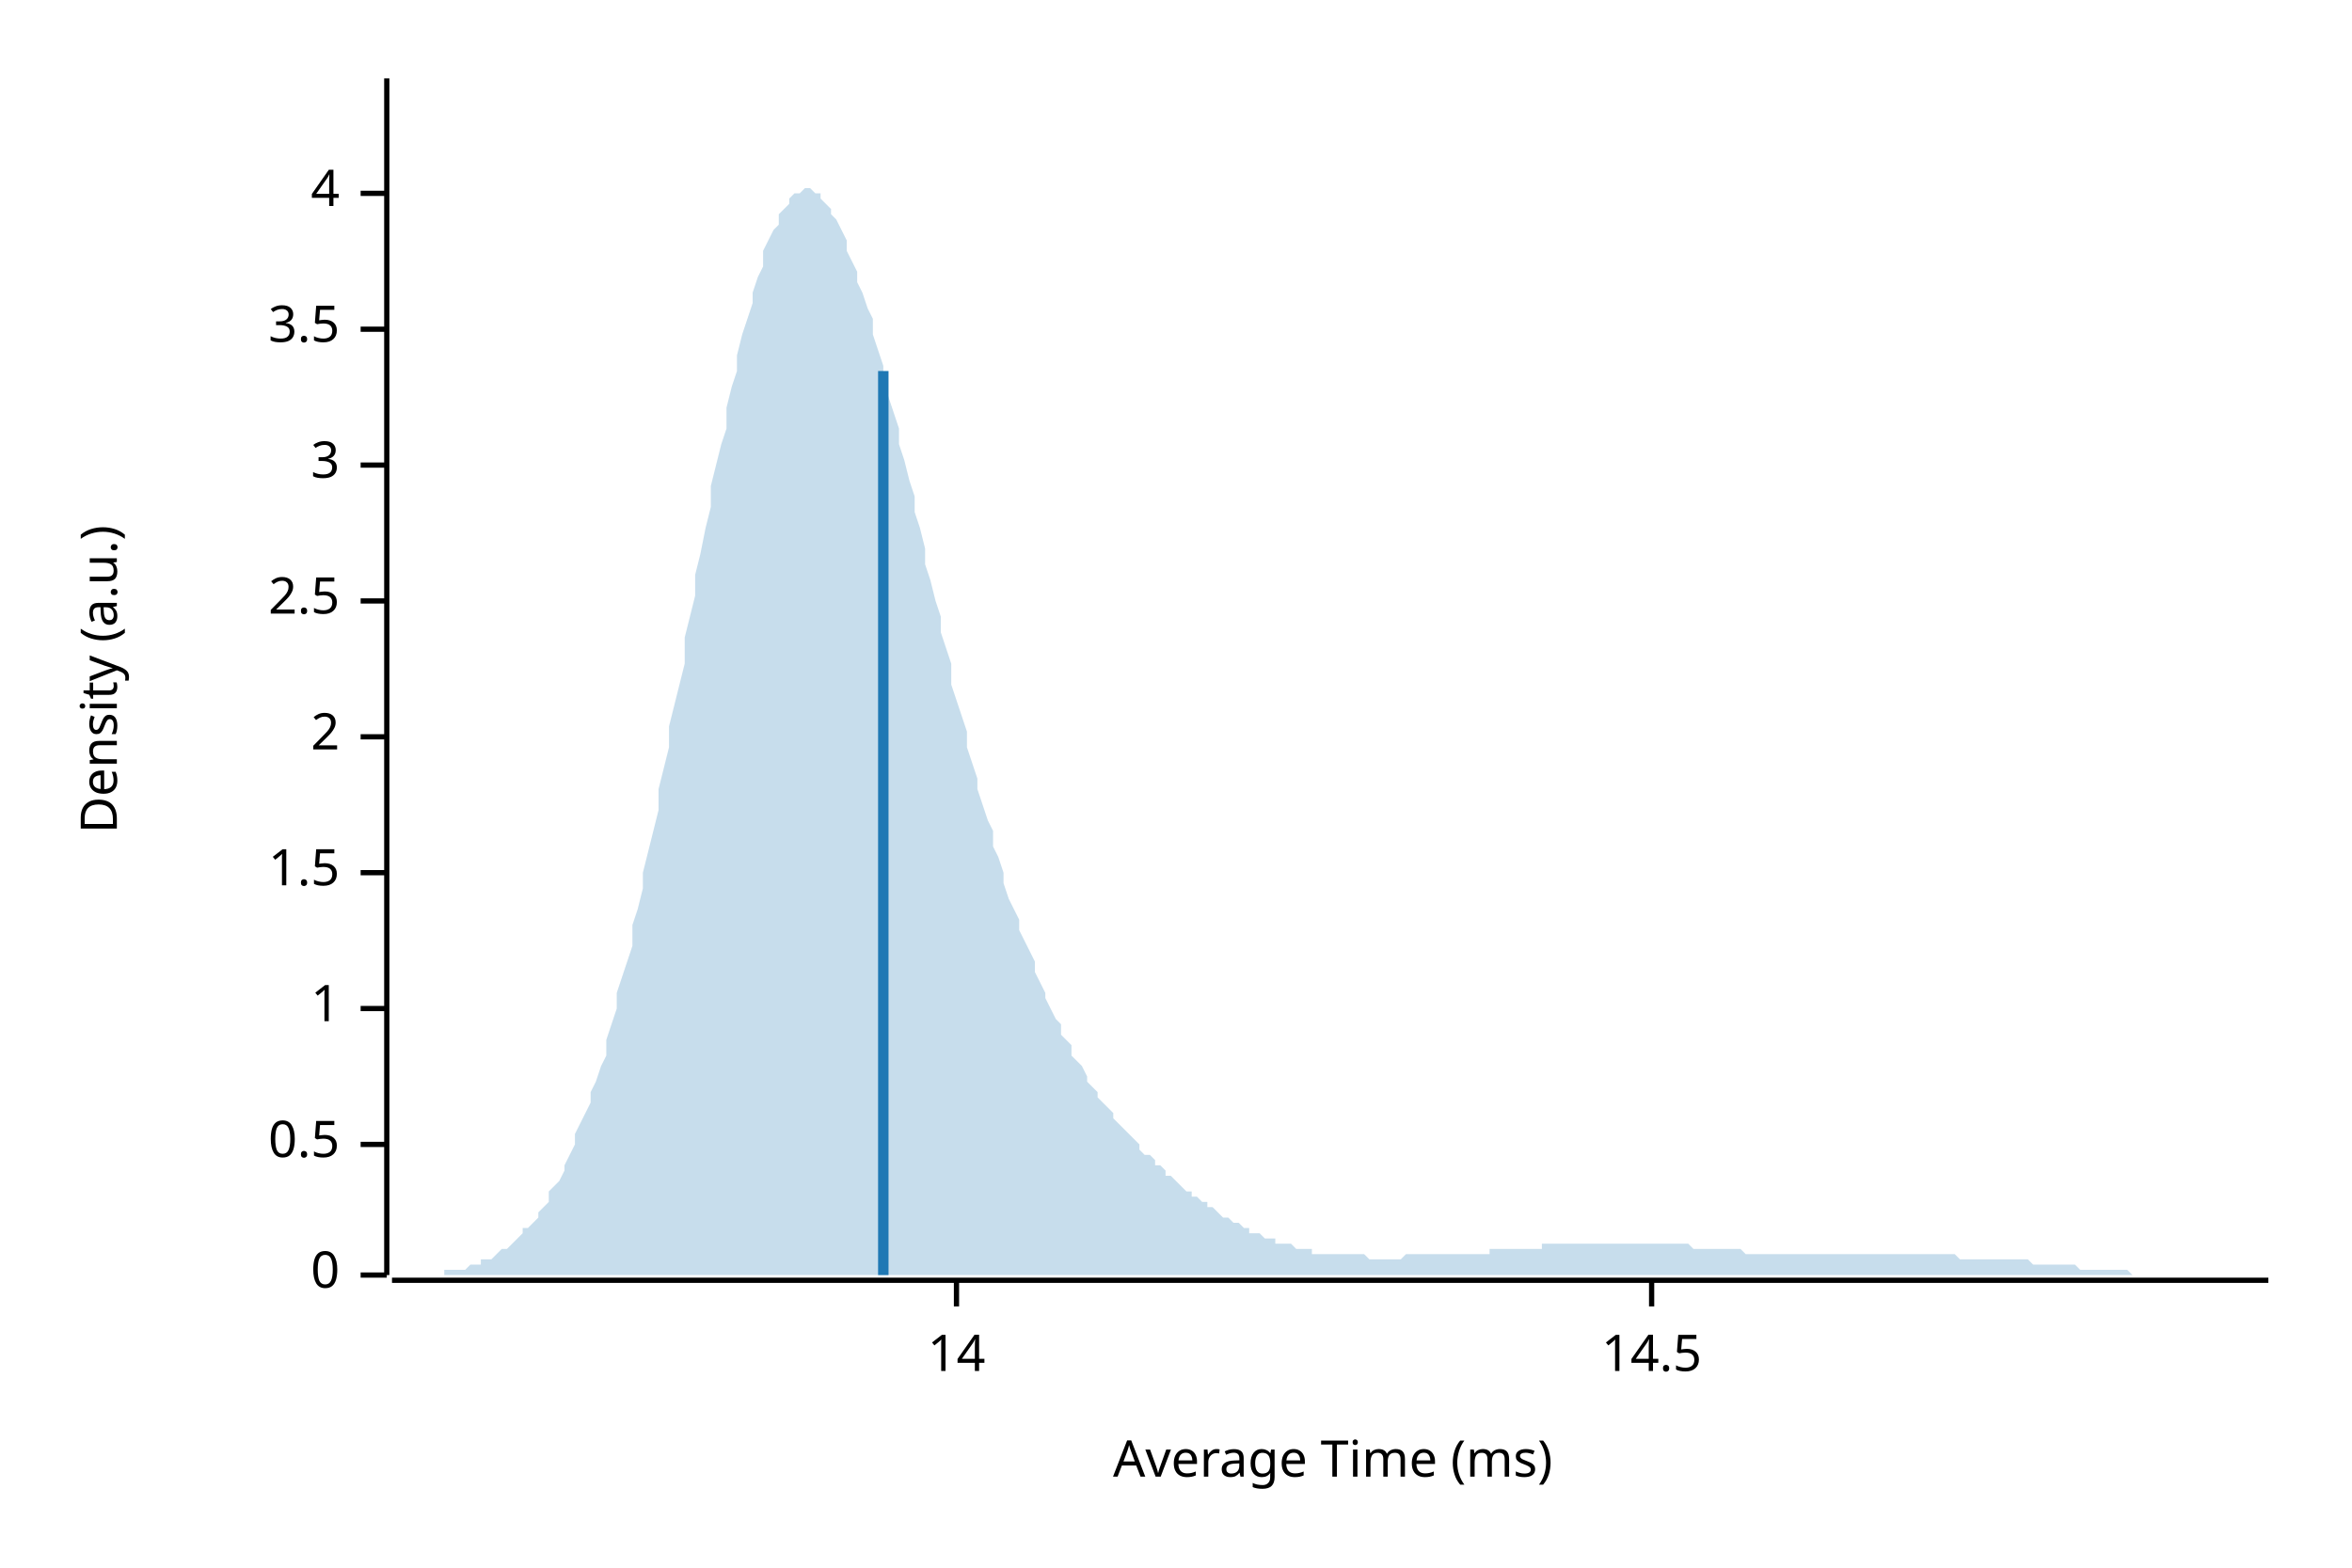
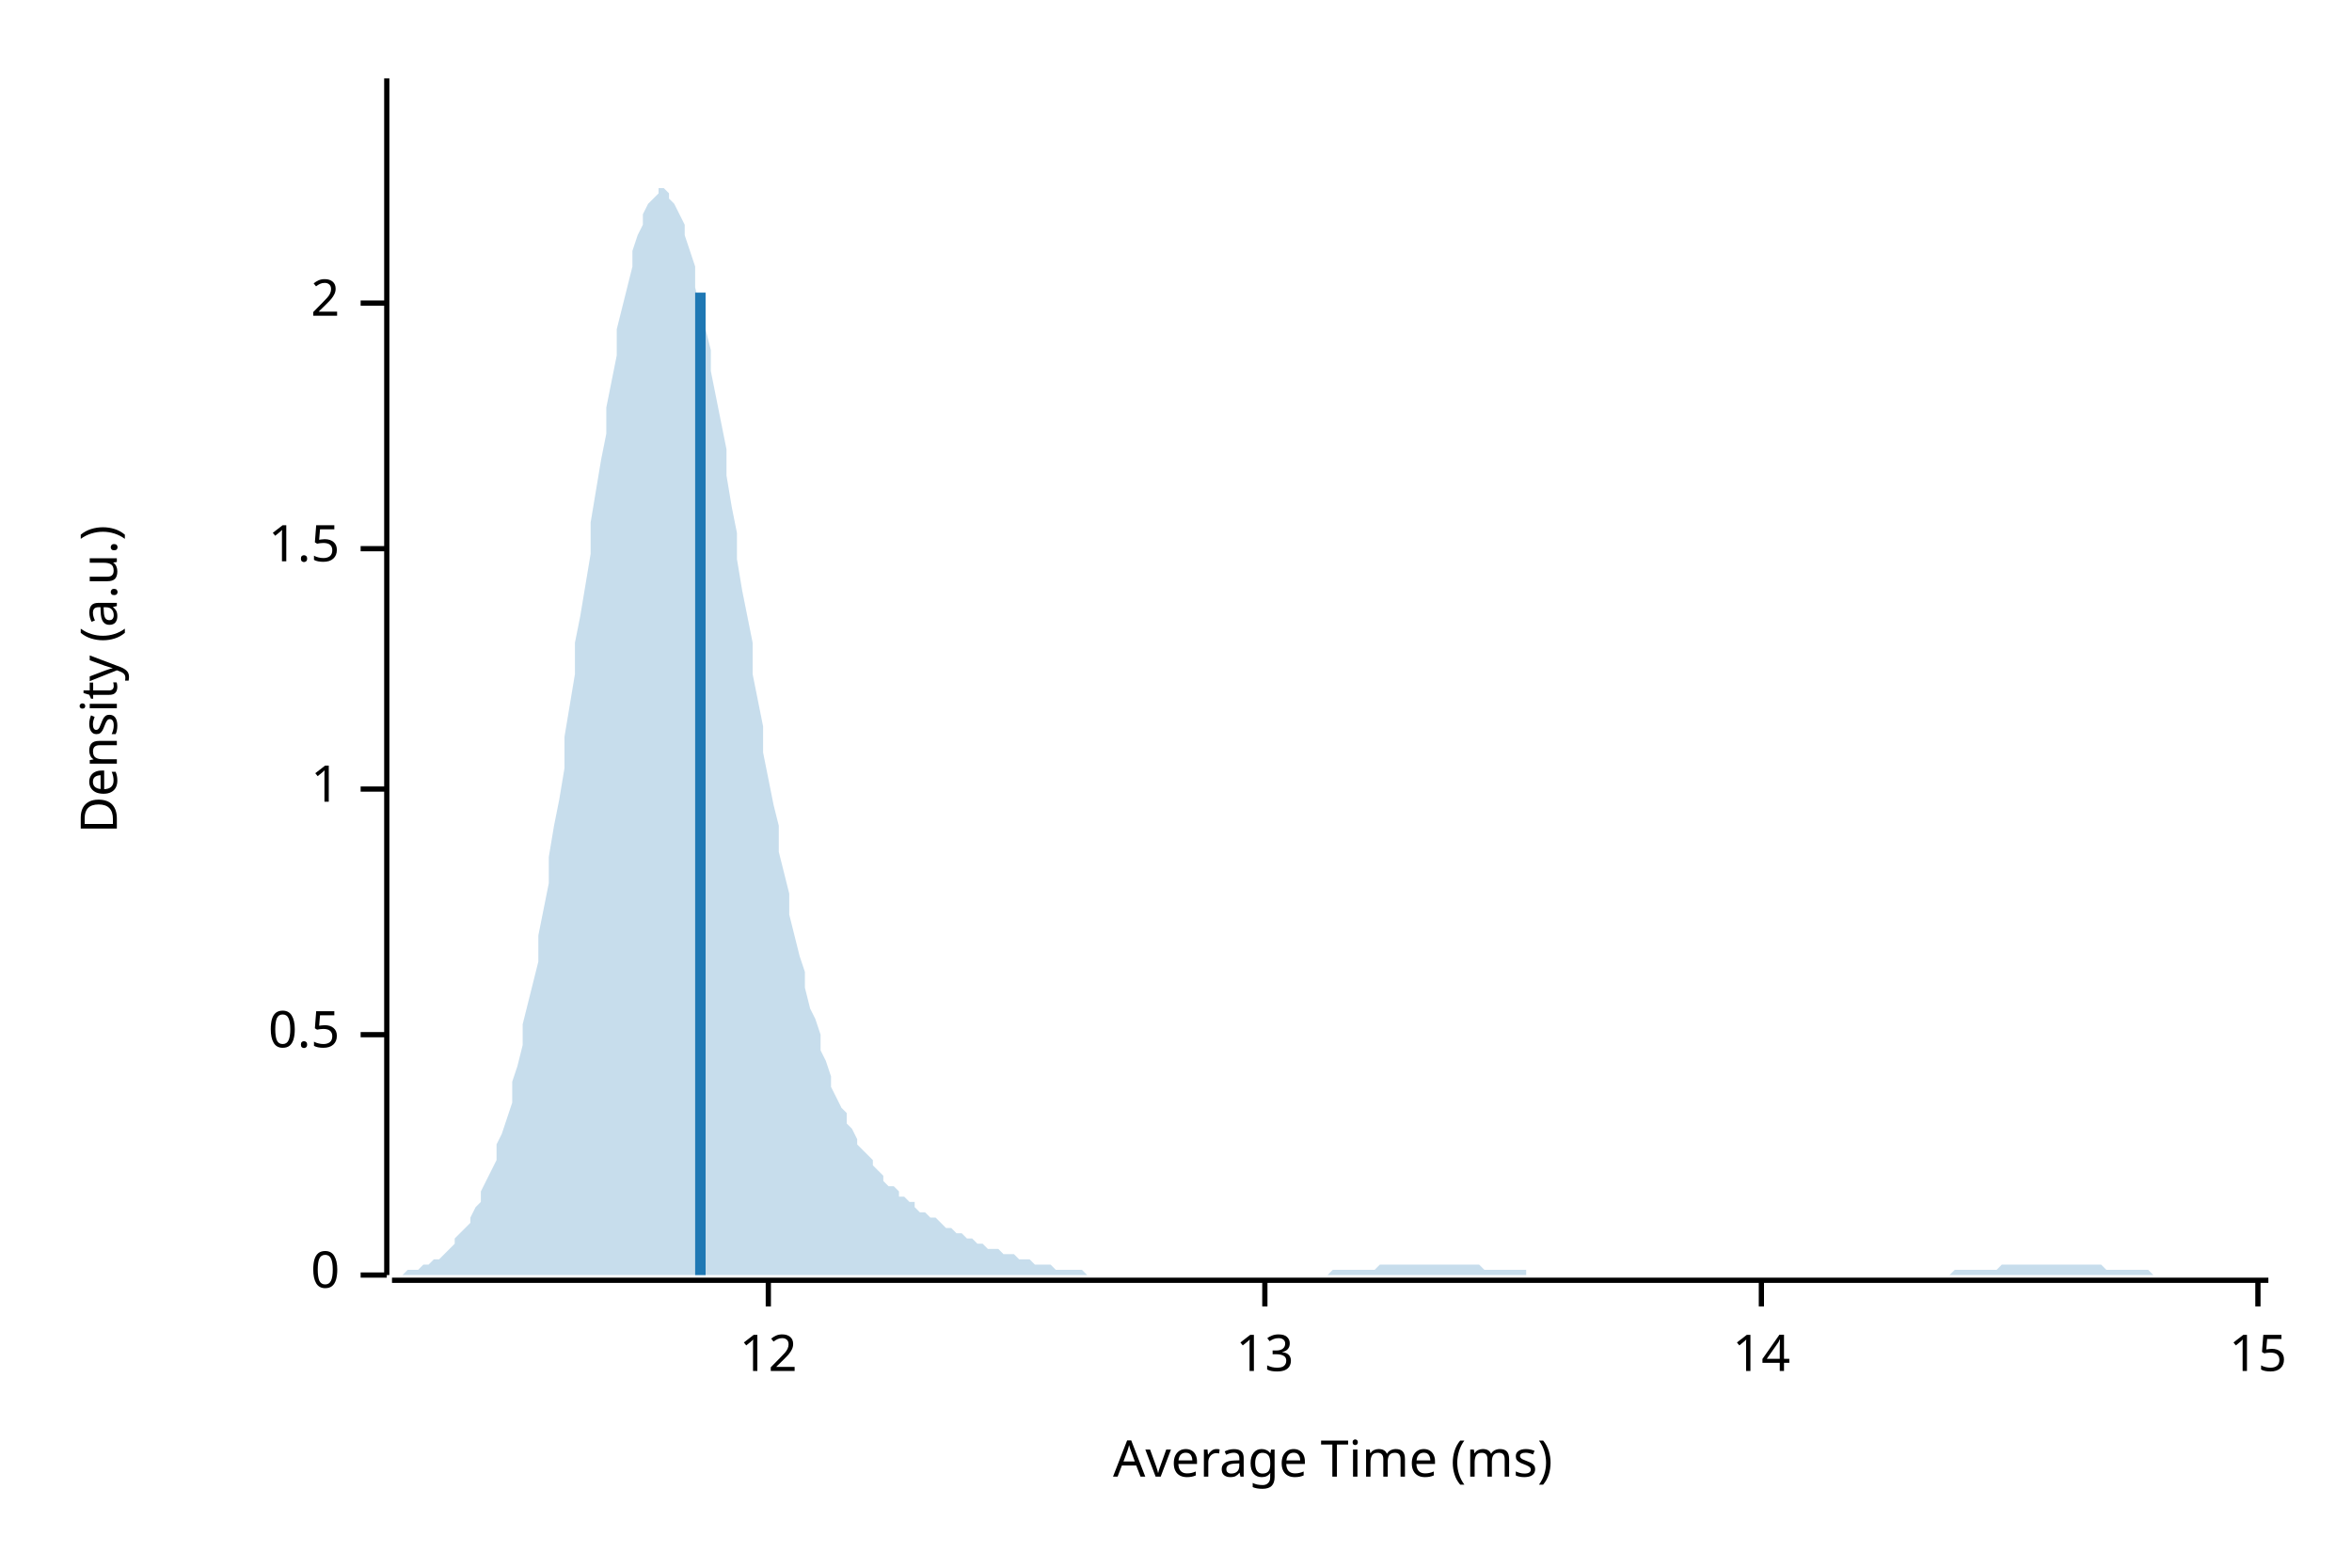
<svg xmlns="http://www.w3.org/2000/svg" width="450" height="300" viewBox="0 0 450 300">
  <text x="15" y="130" dy="0.76em" text-anchor="middle" font-family="sans-serif" font-size="9.677" opacity="1" fill="#000000" transform="rotate(270, 15, 130)">
Density (a.u.)
</text>
  <text x="255" y="285" dy="-0.5ex" text-anchor="middle" font-family="sans-serif" font-size="9.677" opacity="1" fill="#000000">
Average Time (ms)
</text>
  <polyline fill="none" opacity="1" stroke="#000000" stroke-width="1" points="74,15 74,244 " />
  <text x="65" y="244" dy="0.5ex" text-anchor="end" font-family="sans-serif" font-size="9.677" opacity="1" fill="#000000">
0
</text>
  <polyline fill="none" opacity="1" stroke="#000000" stroke-width="1" points="69,244 74,244 " />
-   <text x="65" y="219" dy="0.5ex" text-anchor="end" font-family="sans-serif" font-size="9.677" opacity="1" fill="#000000">
+   <text x="65" y="198" dy="0.5ex" text-anchor="end" font-family="sans-serif" font-size="9.677" opacity="1" fill="#000000">
0.5
</text>
-   <polyline fill="none" opacity="1" stroke="#000000" stroke-width="1" points="69,219 74,219 " />
-   <text x="65" y="193" dy="0.5ex" text-anchor="end" font-family="sans-serif" font-size="9.677" opacity="1" fill="#000000">
+   <polyline fill="none" opacity="1" stroke="#000000" stroke-width="1" points="69,198 74,198 " />
+   <text x="65" y="151" dy="0.5ex" text-anchor="end" font-family="sans-serif" font-size="9.677" opacity="1" fill="#000000">
1
</text>
-   <polyline fill="none" opacity="1" stroke="#000000" stroke-width="1" points="69,193 74,193 " />
-   <text x="65" y="167" dy="0.5ex" text-anchor="end" font-family="sans-serif" font-size="9.677" opacity="1" fill="#000000">
+   <polyline fill="none" opacity="1" stroke="#000000" stroke-width="1" points="69,151 74,151 " />
+   <text x="65" y="105" dy="0.5ex" text-anchor="end" font-family="sans-serif" font-size="9.677" opacity="1" fill="#000000">
1.5
</text>
-   <polyline fill="none" opacity="1" stroke="#000000" stroke-width="1" points="69,167 74,167 " />
-   <text x="65" y="141" dy="0.5ex" text-anchor="end" font-family="sans-serif" font-size="9.677" opacity="1" fill="#000000">
+   <polyline fill="none" opacity="1" stroke="#000000" stroke-width="1" points="69,105 74,105 " />
+   <text x="65" y="58" dy="0.5ex" text-anchor="end" font-family="sans-serif" font-size="9.677" opacity="1" fill="#000000">
2
</text>
-   <polyline fill="none" opacity="1" stroke="#000000" stroke-width="1" points="69,141 74,141 " />
-   <text x="65" y="115" dy="0.5ex" text-anchor="end" font-family="sans-serif" font-size="9.677" opacity="1" fill="#000000">
- 2.5
+   <polyline fill="none" opacity="1" stroke="#000000" stroke-width="1" points="69,58 74,58 " />
+   <polyline fill="none" opacity="1" stroke="#000000" stroke-width="1" points="75,245 434,245 " />
+   <text x="147" y="255" dy="0.76em" text-anchor="middle" font-family="sans-serif" font-size="9.677" opacity="1" fill="#000000">
+ 12
</text>
-   <polyline fill="none" opacity="1" stroke="#000000" stroke-width="1" points="69,115 74,115 " />
-   <text x="65" y="89" dy="0.5ex" text-anchor="end" font-family="sans-serif" font-size="9.677" opacity="1" fill="#000000">
- 3
+   <polyline fill="none" opacity="1" stroke="#000000" stroke-width="1" points="147,245 147,250 " />
+   <text x="242" y="255" dy="0.76em" text-anchor="middle" font-family="sans-serif" font-size="9.677" opacity="1" fill="#000000">
+ 13
</text>
-   <polyline fill="none" opacity="1" stroke="#000000" stroke-width="1" points="69,89 74,89 " />
-   <text x="65" y="63" dy="0.5ex" text-anchor="end" font-family="sans-serif" font-size="9.677" opacity="1" fill="#000000">
- 3.5
- </text>
-   <polyline fill="none" opacity="1" stroke="#000000" stroke-width="1" points="69,63 74,63 " />
-   <text x="65" y="37" dy="0.5ex" text-anchor="end" font-family="sans-serif" font-size="9.677" opacity="1" fill="#000000">
- 4
- </text>
-   <polyline fill="none" opacity="1" stroke="#000000" stroke-width="1" points="69,37 74,37 " />
-   <polyline fill="none" opacity="1" stroke="#000000" stroke-width="1" points="75,245 434,245 " />
-   <text x="183" y="255" dy="0.76em" text-anchor="middle" font-family="sans-serif" font-size="9.677" opacity="1" fill="#000000">
+   <polyline fill="none" opacity="1" stroke="#000000" stroke-width="1" points="242,245 242,250 " />
+   <text x="337" y="255" dy="0.76em" text-anchor="middle" font-family="sans-serif" font-size="9.677" opacity="1" fill="#000000">
14
</text>
-   <polyline fill="none" opacity="1" stroke="#000000" stroke-width="1" points="183,245 183,250 " />
-   <text x="316" y="255" dy="0.76em" text-anchor="middle" font-family="sans-serif" font-size="9.677" opacity="1" fill="#000000">
- 14.5
+   <polyline fill="none" opacity="1" stroke="#000000" stroke-width="1" points="337,245 337,250 " />
+   <text x="432" y="255" dy="0.76em" text-anchor="middle" font-family="sans-serif" font-size="9.677" opacity="1" fill="#000000">
+ 15
</text>
-   <polyline fill="none" opacity="1" stroke="#000000" stroke-width="1" points="316,245 316,250 " />
-   <polygon opacity="0.25" fill="#1F78B4" points="75,244 75,244 76,244 77,244 77,244 78,244 79,244 80,244 80,244 81,244 82,244 82,244 83,244 84,244 85,244 85,243 86,243 87,243 87,243 88,243 89,243 90,242 90,242 91,242 92,242 92,241 93,241 94,241 95,240 95,240 96,239 97,239 98,238 98,238 99,237 100,236 100,235 101,235 102,234 103,233 103,232 104,231 105,230 105,228 106,227 107,226 108,224 108,223 109,221 110,219 110,217 111,215 112,213 113,211 113,209 114,207 115,204 116,202 116,199 117,196 118,193 118,190 119,187 120,184 121,181 121,177 122,174 123,170 123,167 124,163 125,159 126,155 126,151 127,147 128,143 128,139 129,135 130,131 131,127 131,122 132,118 133,114 133,110 134,106 135,101 136,97 136,93 137,89 138,85 139,82 139,78 140,74 141,71 141,68 142,64 143,61 144,58 144,56 145,53 146,51 146,48 147,46 148,44 149,43 149,41 150,40 151,39 151,38 152,37 153,37 154,36 154,36 155,36 156,37 157,37 157,38 158,39 159,40 159,41 160,42 161,44 162,46 162,48 163,50 164,52 164,54 165,56 166,59 167,61 167,64 168,67 169,70 169,73 170,76 171,79 172,82 172,85 173,88 174,92 175,95 175,98 176,101 177,105 177,108 178,111 179,115 180,118 180,121 181,124 182,127 182,131 183,134 184,137 185,140 185,143 186,146 187,149 187,151 188,154 189,157 190,159 190,162 191,164 192,167 192,169 193,172 194,174 195,176 195,178 196,180 197,182 198,184 198,186 199,188 200,190 200,191 201,193 202,195 203,196 203,198 204,199 205,200 205,202 206,203 207,204 208,206 208,207 209,208 210,209 210,210 211,211 212,212 213,213 213,214 214,215 215,216 216,217 216,217 217,218 218,219 218,220 219,221 220,221 221,222 221,223 222,223 223,224 223,225 224,225 225,226 226,227 226,227 227,228 228,228 228,229 229,229 230,230 231,230 231,231 232,231 233,232 233,232 234,233 235,233 236,234 236,234 237,234 238,235 239,235 239,236 240,236 241,236 241,236 242,237 243,237 244,237 244,238 245,238 246,238 246,238 247,238 248,239 249,239 249,239 250,239 251,239 251,240 252,240 253,240 254,240 254,240 255,240 256,240 257,240 257,240 258,240 259,240 259,240 260,240 261,240 262,241 262,241 263,241 264,241 264,241 265,241 266,241 267,241 267,241 268,241 269,240 269,240 270,240 271,240 272,240 272,240 273,240 274,240 275,240 275,240 276,240 277,240 277,240 278,240 279,240 280,240 280,240 281,240 282,240 282,240 283,240 284,240 285,240 285,239 286,239 287,239 287,239 288,239 289,239 290,239 290,239 291,239 292,239 292,239 293,239 294,239 295,239 295,238 296,238 297,238 298,238 298,238 299,238 300,238 300,238 301,238 302,238 303,238 303,238 304,238 305,238 305,238 306,238 307,238 308,238 308,238 309,238 310,238 310,238 311,238 312,238 313,238 313,238 314,238 315,238 316,238 316,238 317,238 318,238 318,238 319,238 320,238 321,238 321,238 322,238 323,238 323,238 324,239 325,239 326,239 326,239 327,239 328,239 328,239 329,239 330,239 331,239 331,239 332,239 333,239 333,239 334,240 335,240 336,240 336,240 337,240 338,240 339,240 339,240 340,240 341,240 341,240 342,240 343,240 344,240 344,240 345,240 346,240 346,240 347,240 348,240 349,240 349,240 350,240 351,240 351,240 352,240 353,240 354,240 354,240 355,240 356,240 357,240 357,240 358,240 359,240 359,240 360,240 361,240 362,240 362,240 363,240 364,240 364,240 365,240 366,240 367,240 367,240 368,240 369,240 369,240 370,240 371,240 372,240 372,240 373,240 374,240 375,241 375,241 376,241 377,241 377,241 378,241 379,241 380,241 380,241 381,241 382,241 382,241 383,241 384,241 385,241 385,241 386,241 387,241 387,241 388,241 389,242 390,242 390,242 391,242 392,242 392,242 393,242 394,242 395,242 395,242 396,242 397,242 398,243 398,243 399,243 400,243 400,243 401,243 402,243 403,243 403,243 404,243 405,243 405,243 406,243 407,243 408,244 408,244 409,244 410,244 410,244 411,244 412,244 413,244 413,244 414,244 415,244 416,244 416,244 417,244 418,244 418,244 419,244 420,244 421,244 421,244 422,244 423,244 423,244 424,244 425,244 426,244 426,244 427,244 428,244 428,244 429,244 430,244 431,244 431,244 432,244 433,244 434,244 434,244 75,244 " />
-   <polyline fill="none" opacity="1" stroke="#1F78B4" stroke-width="2" points="169,244 169,71 " />
+   <polyline fill="none" opacity="1" stroke="#000000" stroke-width="1" points="432,245 432,250 " />
+   <polygon opacity="0.25" fill="#1F78B4" points="75,244 75,244 76,244 77,244 77,244 78,243 79,243 80,243 80,243 81,242 82,242 82,242 83,241 84,241 85,240 85,240 86,239 87,238 87,237 88,236 89,235 90,234 90,233 91,231 92,230 92,228 93,226 94,224 95,222 95,219 96,217 97,214 98,211 98,207 99,204 100,200 100,196 101,192 102,188 103,184 103,179 104,174 105,169 105,164 106,158 107,153 108,147 108,141 109,135 110,129 110,123 111,118 112,112 113,106 113,100 114,94 115,88 116,83 116,78 117,73 118,68 118,63 119,59 120,55 121,51 121,48 122,45 123,43 123,41 124,39 125,38 126,37 126,36 127,36 128,37 128,38 129,39 130,41 131,43 131,45 132,48 133,51 133,55 134,59 135,63 136,67 136,71 137,76 138,81 139,86 139,91 140,97 141,102 141,107 142,113 143,118 144,123 144,129 145,134 146,139 146,144 147,149 148,154 149,158 149,163 150,167 151,171 151,175 152,179 153,183 154,186 154,189 155,193 156,195 157,198 157,201 158,203 159,206 159,208 160,210 161,212 162,213 162,215 163,216 164,218 164,219 165,220 166,221 167,222 167,223 168,224 169,225 169,226 170,227 171,227 172,228 172,229 173,229 174,230 175,230 175,231 176,232 177,232 177,232 178,233 179,233 180,234 180,234 181,235 182,235 182,235 183,236 184,236 185,237 185,237 186,237 187,238 187,238 188,238 189,239 190,239 190,239 191,239 192,240 192,240 193,240 194,240 195,241 195,241 196,241 197,241 198,242 198,242 199,242 200,242 200,242 201,242 202,243 203,243 203,243 204,243 205,243 205,243 206,243 207,243 208,244 208,244 209,244 210,244 210,244 211,244 212,244 213,244 213,244 214,244 215,244 216,244 216,244 217,244 218,244 218,244 219,244 220,244 221,244 221,244 222,244 223,244 223,244 224,244 225,244 226,244 226,244 227,244 228,244 228,244 229,244 230,244 231,244 231,244 232,244 233,244 233,244 234,244 235,244 236,244 236,244 237,244 238,244 239,244 239,244 240,244 241,244 241,244 242,244 243,244 244,244 244,244 245,244 246,244 246,244 247,244 248,244 249,244 249,244 250,244 251,244 251,244 252,244 253,244 254,244 254,244 255,243 256,243 257,243 257,243 258,243 259,243 259,243 260,243 261,243 262,243 262,243 263,243 264,242 264,242 265,242 266,242 267,242 267,242 268,242 269,242 269,242 270,242 271,242 272,242 272,242 273,242 274,242 275,242 275,242 276,242 277,242 277,242 278,242 279,242 280,242 280,242 281,242 282,242 282,242 283,242 284,243 285,243 285,243 286,243 287,243 287,243 288,243 289,243 290,243 290,243 291,243 292,243 292,244 293,244 294,244 295,244 295,244 296,244 297,244 298,244 298,244 299,244 300,244 300,244 301,244 302,244 303,244 303,244 304,244 305,244 305,244 306,244 307,244 308,244 308,244 309,244 310,244 310,244 311,244 312,244 313,244 313,244 314,244 315,244 316,244 316,244 317,244 318,244 318,244 319,244 320,244 321,244 321,244 322,244 323,244 323,244 324,244 325,244 326,244 326,244 327,244 328,244 328,244 329,244 330,244 331,244 331,244 332,244 333,244 333,244 334,244 335,244 336,244 336,244 337,244 338,244 339,244 339,244 340,244 341,244 341,244 342,244 343,244 344,244 344,244 345,244 346,244 346,244 347,244 348,244 349,244 349,244 350,244 351,244 351,244 352,244 353,244 354,244 354,244 355,244 356,244 357,244 357,244 358,244 359,244 359,244 360,244 361,244 362,244 362,244 363,244 364,244 364,244 365,244 366,244 367,244 367,244 368,244 369,244 369,244 370,244 371,244 372,244 372,244 373,244 374,243 375,243 375,243 376,243 377,243 377,243 378,243 379,243 380,243 380,243 381,243 382,243 382,243 383,242 384,242 385,242 385,242 386,242 387,242 387,242 388,242 389,242 390,242 390,242 391,242 392,242 392,242 393,242 394,242 395,242 395,242 396,242 397,242 398,242 398,242 399,242 400,242 400,242 401,242 402,242 403,243 403,243 404,243 405,243 405,243 406,243 407,243 408,243 408,243 409,243 410,243 410,243 411,243 412,244 413,244 413,244 414,244 415,244 416,244 416,244 417,244 418,244 418,244 419,244 420,244 421,244 421,244 422,244 423,244 423,244 424,244 425,244 426,244 426,244 427,244 428,244 428,244 429,244 430,244 431,244 431,244 432,244 433,244 434,244 434,244 75,244 " />
+   <polyline fill="none" opacity="1" stroke="#1F78B4" stroke-width="2" points="134,244 134,56 " />
</svg>
